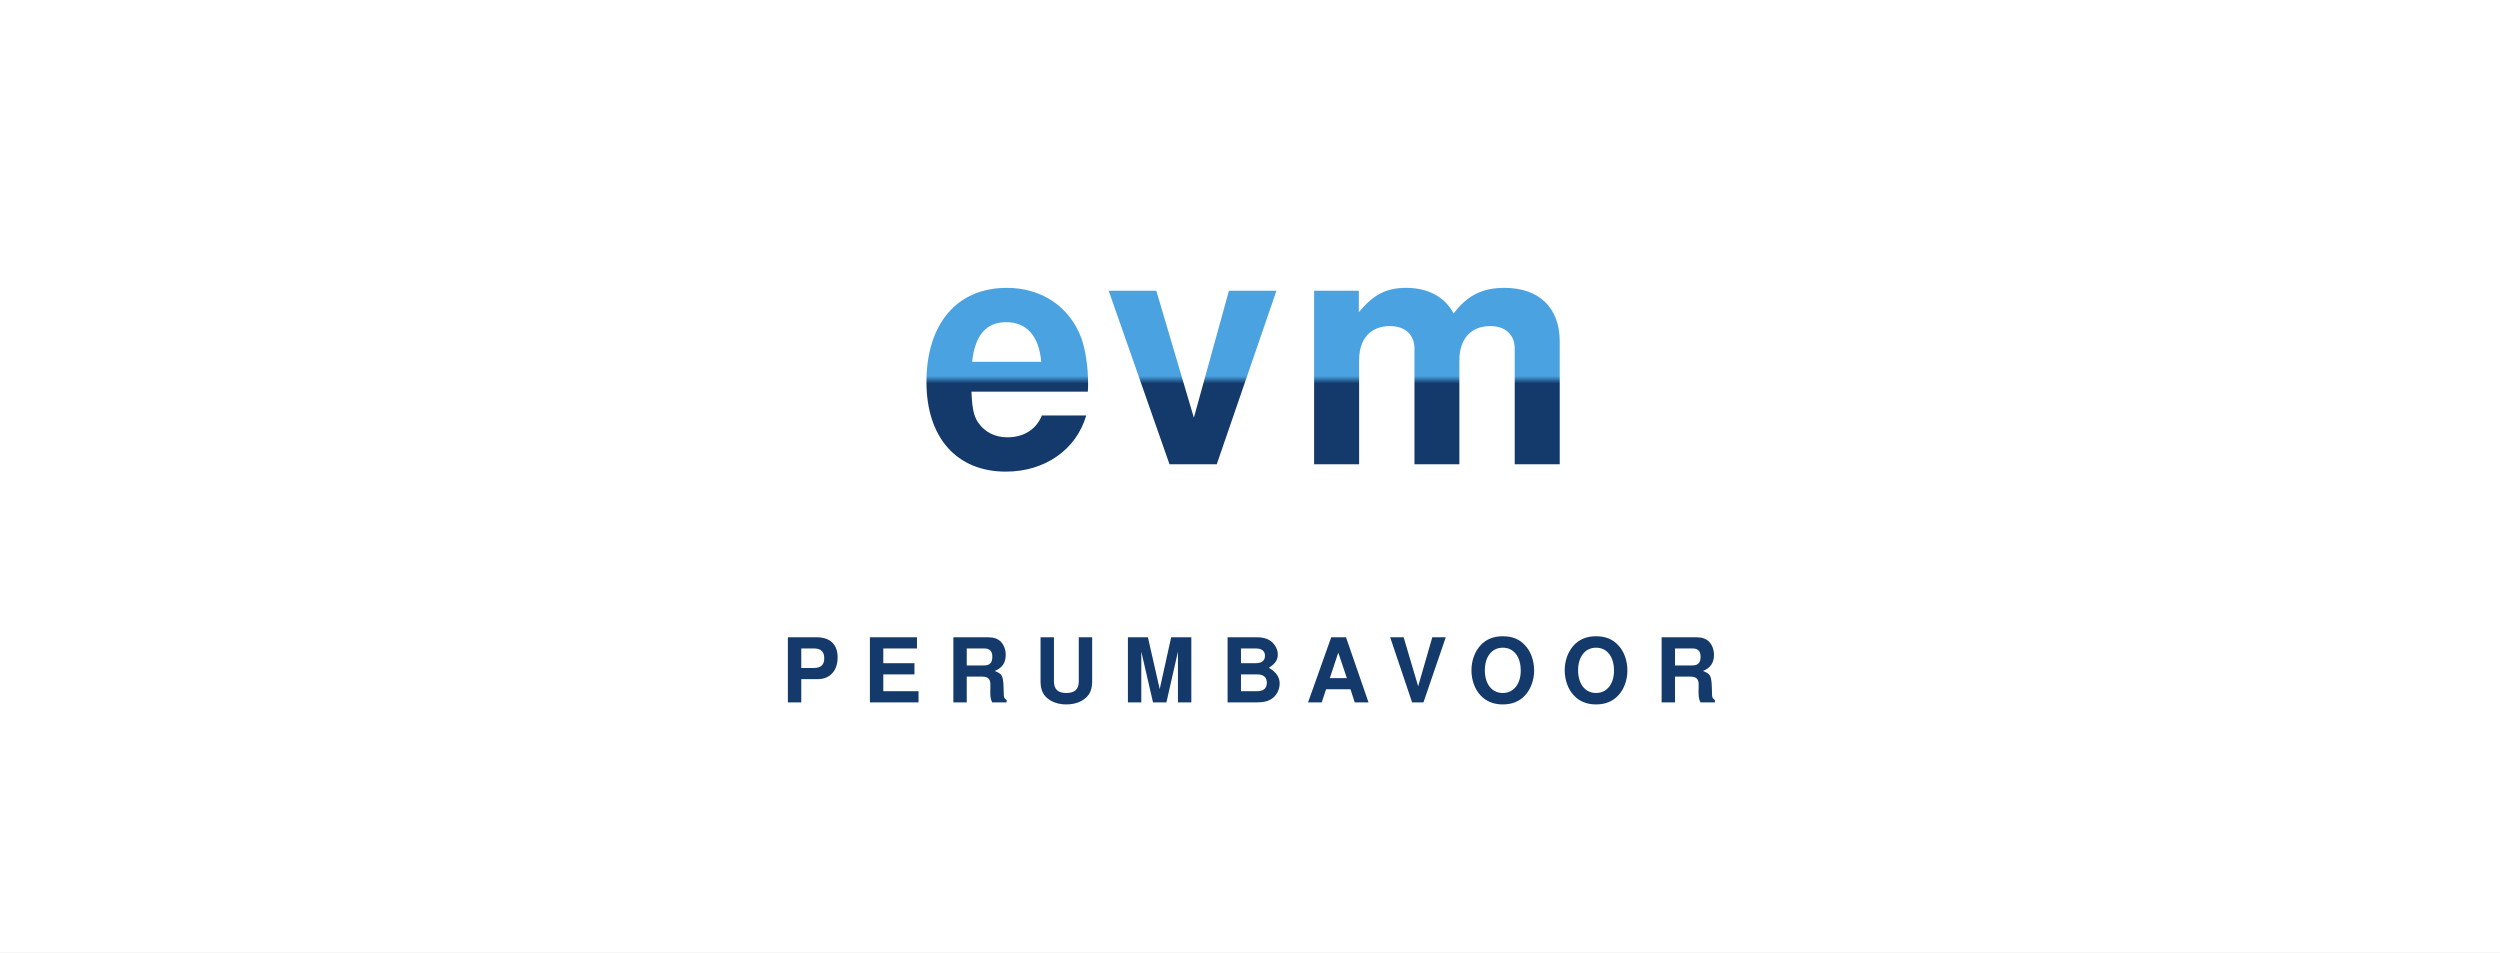
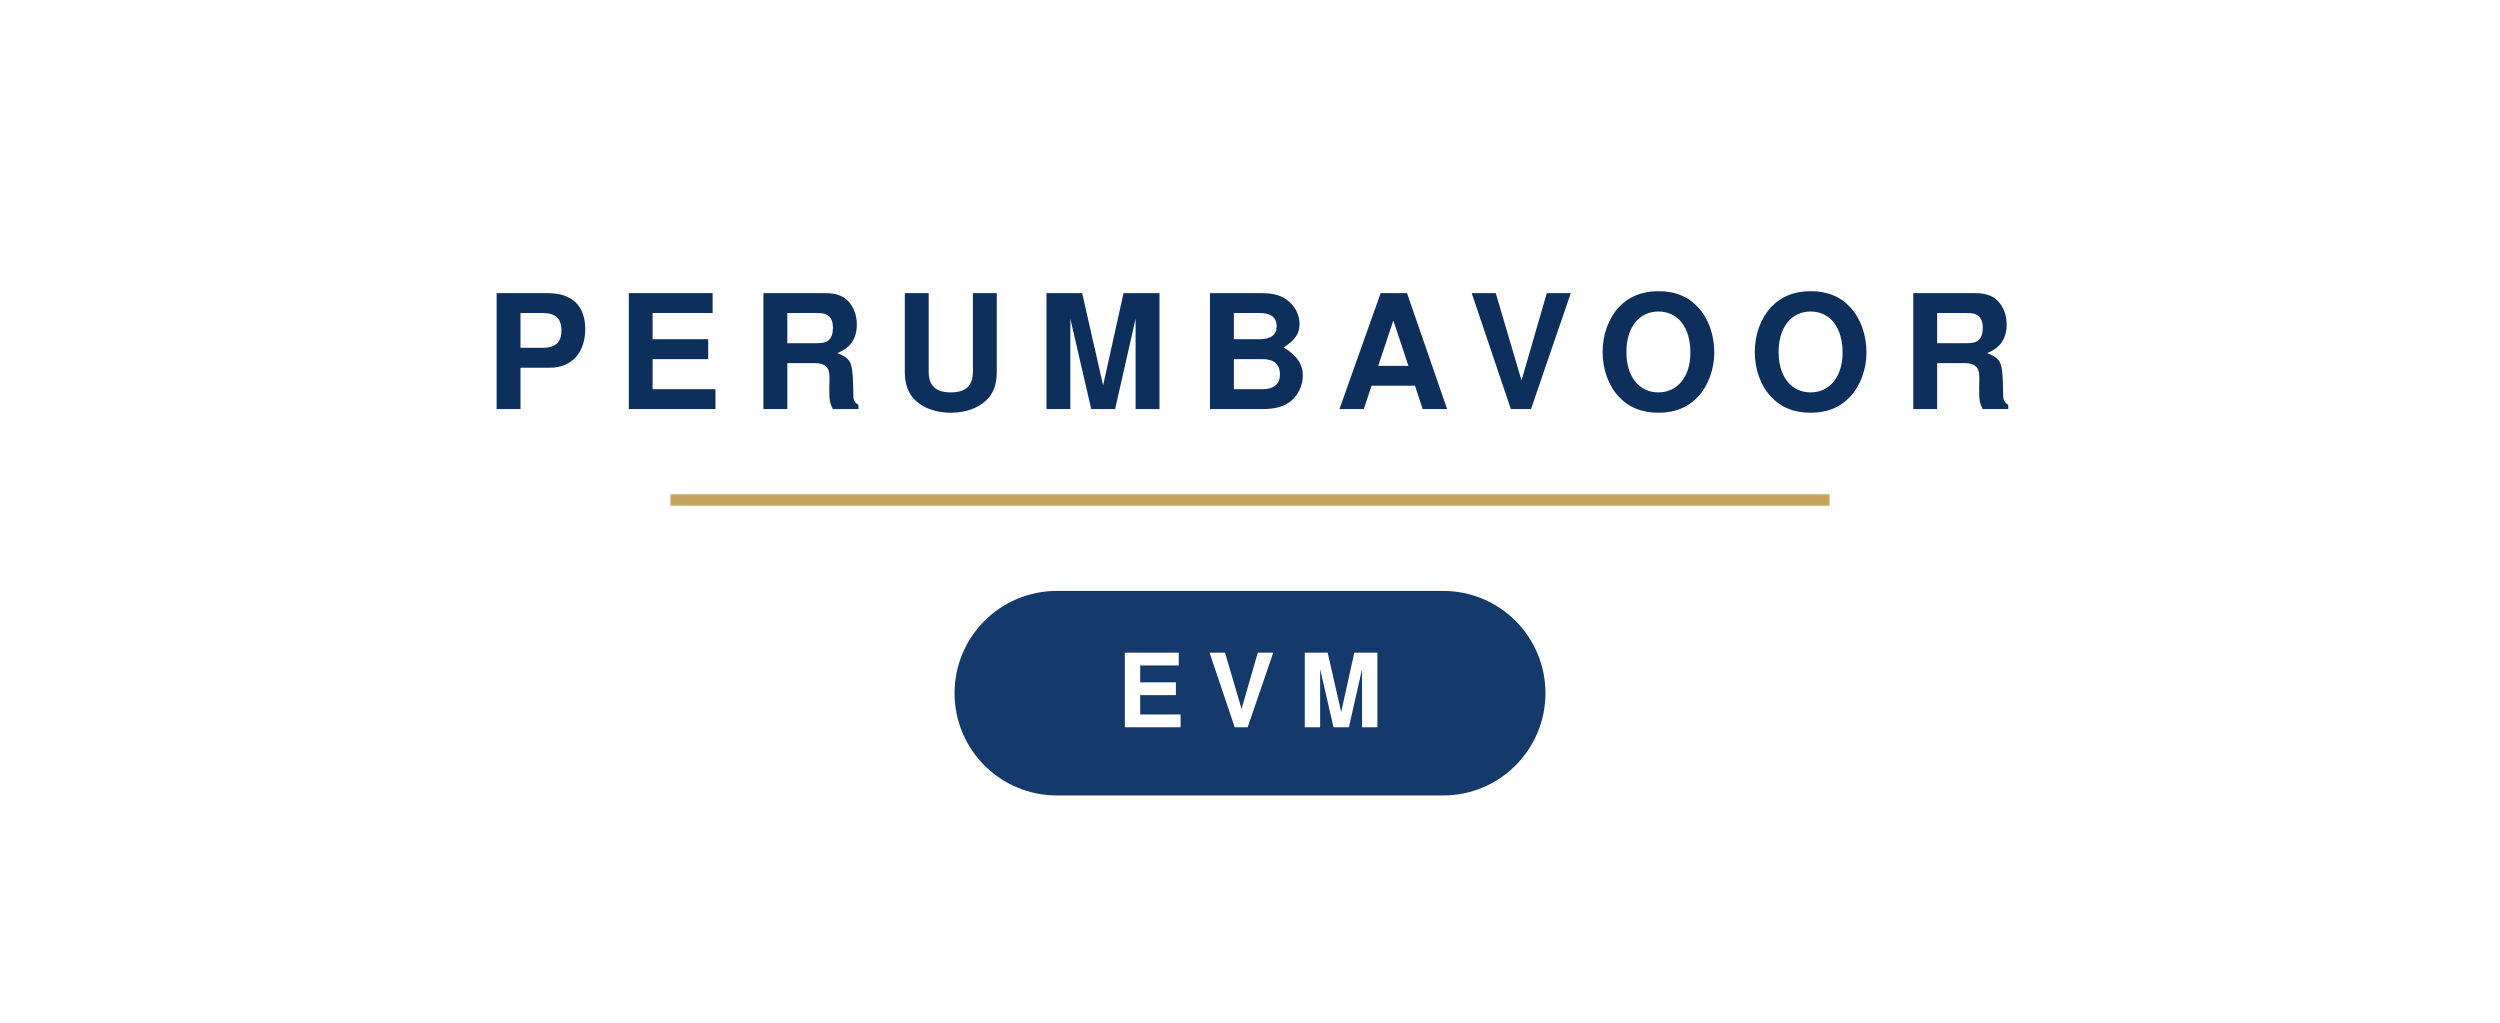
- <svg xmlns="http://www.w3.org/2000/svg" viewBox="0 0 420 160" role="img" aria-label="EVM Perumbavoor">
-   <rect width="420" height="160" fill="#ffffff" />
-   <defs>
-     <linearGradient id="evmBlue" x1="0" y1="0" x2="0" y2="1">
-       <stop offset="0%" stop-color="#4aa3e0" />
-       <stop offset="48%" stop-color="#4aa3e0" />
-       <stop offset="52%" stop-color="#143a6b" />
-       <stop offset="100%" stop-color="#143a6b" />
-     </linearGradient>
-   </defs>
-   <text x="210" y="78" text-anchor="middle" font-family="'Arial Black', 'Segoe UI', Helvetica, Arial, sans-serif" font-size="54" font-weight="900" fill="url(#evmBlue)" letter-spacing="2">evm</text>
-   <text x="210" y="118" text-anchor="middle" font-family="'Segoe UI', Helvetica, Arial, sans-serif" font-size="15" font-weight="700" fill="#143a6b" letter-spacing="4">PERUMBAVOOR</text>
+ <svg xmlns="http://www.w3.org/2000/svg" viewBox="0 0 440 180" role="img" aria-label="EVM Perumbavoor">
+   <rect width="440" height="180" fill="#ffffff" />
+   <text x="220" y="72" text-anchor="middle" font-family="'Segoe UI', Helvetica, Arial, sans-serif" font-size="28" font-weight="800" fill="#0d2f5c" letter-spacing="5">PERUMBAVOOR</text>
+   <line x1="118" y1="88" x2="322" y2="88" stroke="#c4a35a" stroke-width="2" />
+   <rect x="168" y="104" width="104" height="36" rx="18" fill="#143a6b" />
+   <text x="220" y="128" text-anchor="middle" font-family="'Arial Black', 'Segoe UI', Helvetica, Arial, sans-serif" font-size="18" font-weight="900" fill="#ffffff" letter-spacing="4">EVM</text>
</svg>
